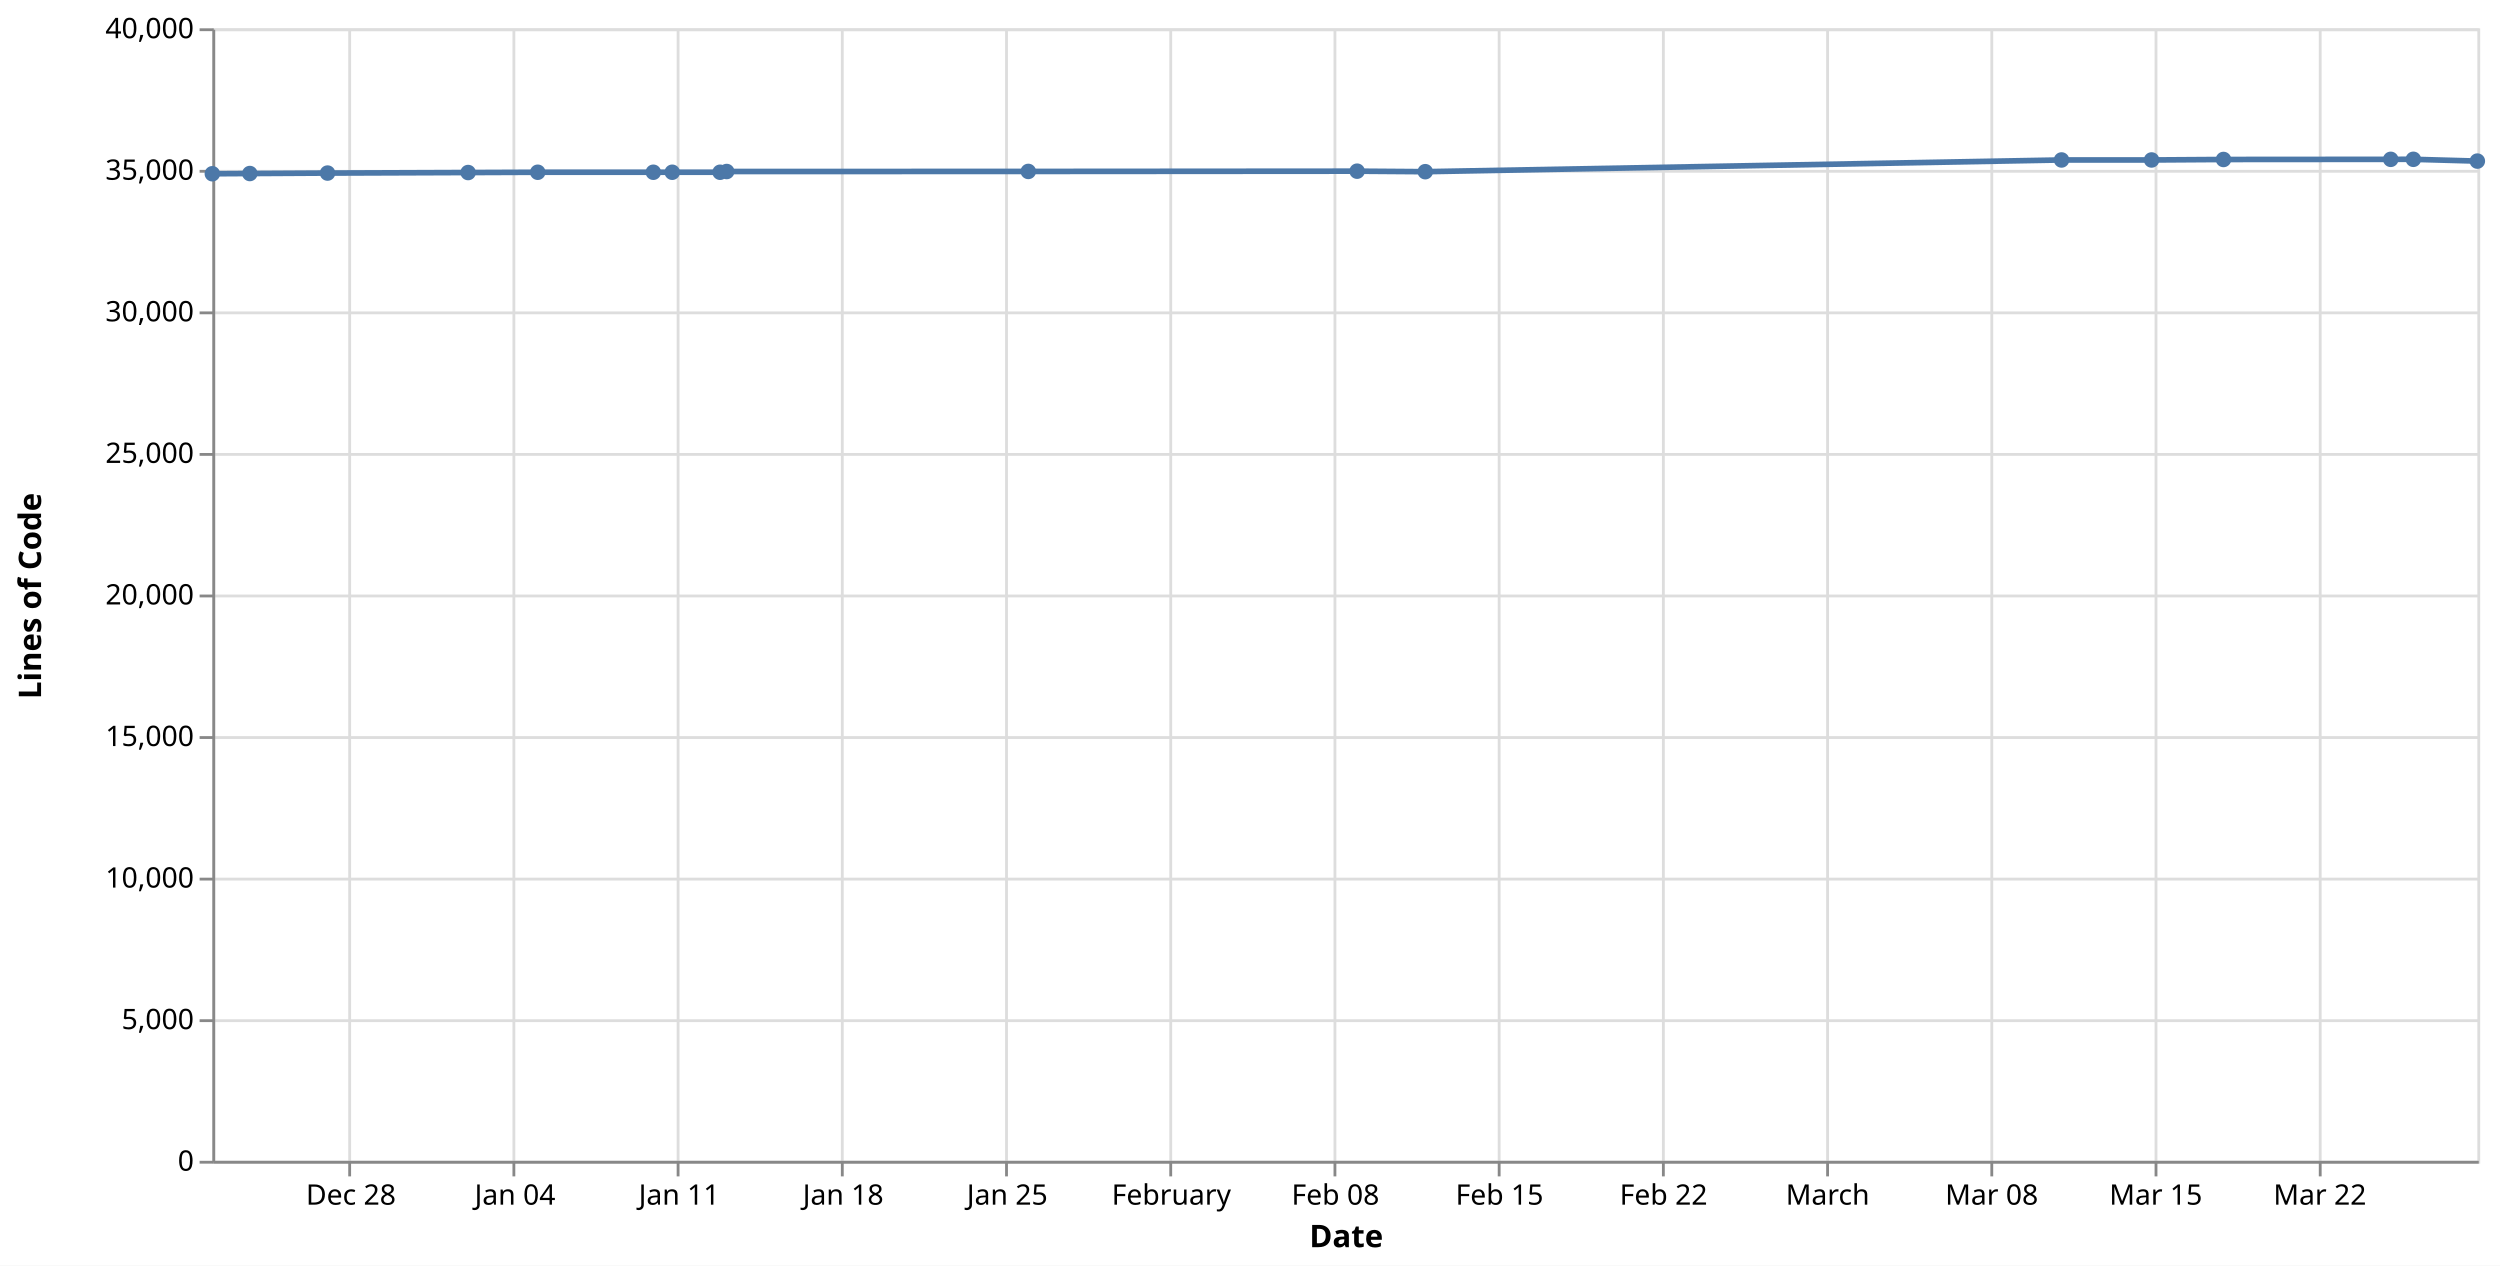
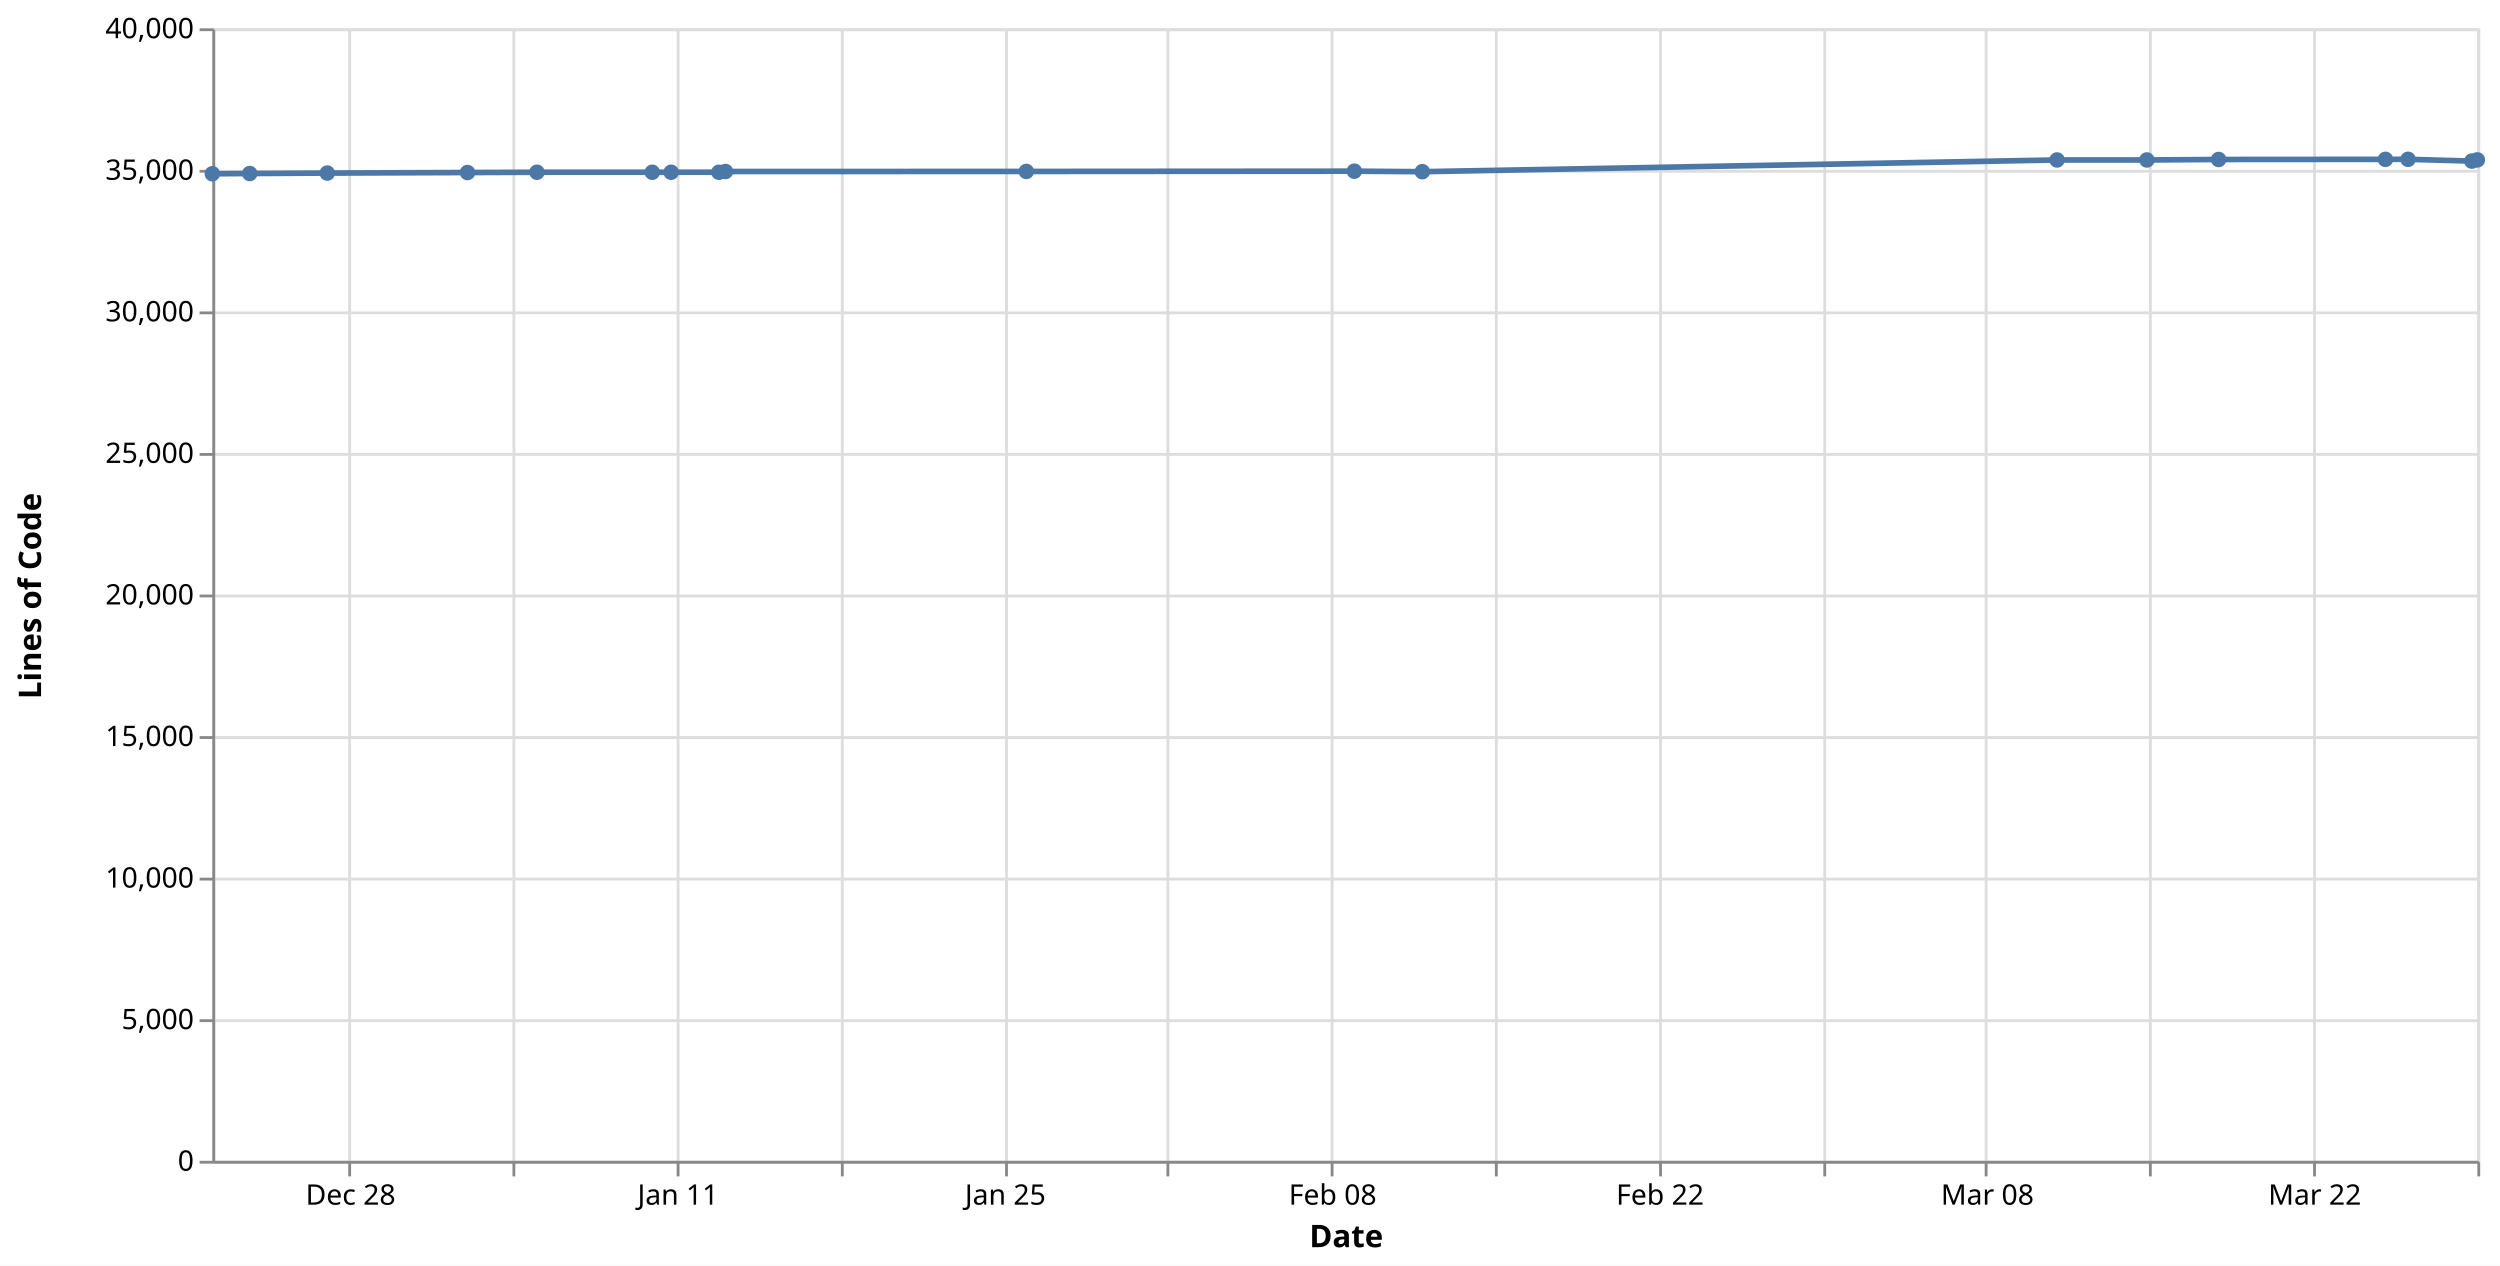
<svg xmlns="http://www.w3.org/2000/svg" version="1.1" class="marks" width="883" height="447" viewBox="0 0 883 447">
  <rect width="883" height="447" fill="white" />
  <g fill="none" stroke-miterlimit="10" transform="translate(75,10)">
    <g class="mark-group role-frame root" role="graphics-object" aria-roledescription="group mark container">
      <g transform="translate(0,0)">
        <path class="background" aria-hidden="true" d="M0.5,0.5h800v400h-800Z" stroke="#ddd" />
        <g>
          <g class="mark-group role-axis" aria-hidden="true">
            <g transform="translate(0.5,400.5)">
              <path class="background" aria-hidden="true" d="M0,0h0v0h0Z" pointer-events="none" />
              <g>
                <g class="mark-rule role-axis-grid" pointer-events="none">
                  <line transform="translate(48,-400)" x2="0" y2="400" stroke="#ddd" stroke-width="1" opacity="1" />
                  <line transform="translate(106,-400)" x2="0" y2="400" stroke="#ddd" stroke-width="1" opacity="1" />
                  <line transform="translate(164,-400)" x2="0" y2="400" stroke="#ddd" stroke-width="1" opacity="1" />
                  <line transform="translate(222,-400)" x2="0" y2="400" stroke="#ddd" stroke-width="1" opacity="1" />
                  <line transform="translate(280,-400)" x2="0" y2="400" stroke="#ddd" stroke-width="1" opacity="1" />
-                   <line transform="translate(338,-400)" x2="0" y2="400" stroke="#ddd" stroke-width="1" opacity="1" />
-                   <line transform="translate(396,-400)" x2="0" y2="400" stroke="#ddd" stroke-width="1" opacity="1" />
-                   <line transform="translate(454,-400)" x2="0" y2="400" stroke="#ddd" stroke-width="1" opacity="1" />
-                   <line transform="translate(512,-400)" x2="0" y2="400" stroke="#ddd" stroke-width="1" opacity="1" />
-                   <line transform="translate(570,-400)" x2="0" y2="400" stroke="#ddd" stroke-width="1" opacity="1" />
-                   <line transform="translate(628,-400)" x2="0" y2="400" stroke="#ddd" stroke-width="1" opacity="1" />
-                   <line transform="translate(686,-400)" x2="0" y2="400" stroke="#ddd" stroke-width="1" opacity="1" />
-                   <line transform="translate(744,-400)" x2="0" y2="400" stroke="#ddd" stroke-width="1" opacity="1" />
+                   <line transform="translate(337,-400)" x2="0" y2="400" stroke="#ddd" stroke-width="1" opacity="1" />
+                   <line transform="translate(395,-400)" x2="0" y2="400" stroke="#ddd" stroke-width="1" opacity="1" />
+                   <line transform="translate(453,-400)" x2="0" y2="400" stroke="#ddd" stroke-width="1" opacity="1" />
+                   <line transform="translate(511,-400)" x2="0" y2="400" stroke="#ddd" stroke-width="1" opacity="1" />
+                   <line transform="translate(569,-400)" x2="0" y2="400" stroke="#ddd" stroke-width="1" opacity="1" />
+                   <line transform="translate(626,-400)" x2="0" y2="400" stroke="#ddd" stroke-width="1" opacity="1" />
+                   <line transform="translate(684,-400)" x2="0" y2="400" stroke="#ddd" stroke-width="1" opacity="1" />
+                   <line transform="translate(742,-400)" x2="0" y2="400" stroke="#ddd" stroke-width="1" opacity="1" />
+                   <line transform="translate(800,-400)" x2="0" y2="400" stroke="#ddd" stroke-width="1" opacity="1" />
                </g>
              </g>
              <path class="foreground" aria-hidden="true" d="" pointer-events="none" display="none" />
            </g>
          </g>
          <g class="mark-group role-axis" aria-hidden="true">
            <g transform="translate(0.5,0.5)">
              <path class="background" aria-hidden="true" d="M0,0h0v0h0Z" pointer-events="none" />
              <g>
                <g class="mark-rule role-axis-grid" pointer-events="none">
                  <line transform="translate(0,400)" x2="800" y2="0" stroke="#ddd" stroke-width="1" opacity="1" />
                  <line transform="translate(0,350)" x2="800" y2="0" stroke="#ddd" stroke-width="1" opacity="1" />
                  <line transform="translate(0,300)" x2="800" y2="0" stroke="#ddd" stroke-width="1" opacity="1" />
                  <line transform="translate(0,250)" x2="800" y2="0" stroke="#ddd" stroke-width="1" opacity="1" />
                  <line transform="translate(0,200)" x2="800" y2="0" stroke="#ddd" stroke-width="1" opacity="1" />
                  <line transform="translate(0,150)" x2="800" y2="0" stroke="#ddd" stroke-width="1" opacity="1" />
                  <line transform="translate(0,100)" x2="800" y2="0" stroke="#ddd" stroke-width="1" opacity="1" />
                  <line transform="translate(0,50)" x2="800" y2="0" stroke="#ddd" stroke-width="1" opacity="1" />
                  <line transform="translate(0,0)" x2="800" y2="0" stroke="#ddd" stroke-width="1" opacity="1" />
                </g>
              </g>
              <path class="foreground" aria-hidden="true" d="" pointer-events="none" display="none" />
            </g>
          </g>
-           <g class="mark-group role-axis" role="graphics-symbol" aria-roledescription="axis" aria-label="X-axis titled 'Date' for a time scale with values from Monday, 22 December 2025, 3:31:40 AM to Saturday, 28 March 2026, 6:40:07 PM">
+           <g class="mark-group role-axis" role="graphics-symbol" aria-roledescription="axis" aria-label="X-axis titled 'Date' for a time scale with values from Monday, 22 December 2025, 3:31:40 AM to Sunday, 29 March 2026, 12:18:10 AM">
            <g transform="translate(0.5,400.5)">
              <path class="background" aria-hidden="true" d="M0,0h0v0h0Z" pointer-events="none" />
              <g>
                <g class="mark-rule role-axis-tick" pointer-events="none">
                  <line transform="translate(48,0)" x2="0" y2="5" stroke="#888" stroke-width="1" opacity="1" />
                  <line transform="translate(106,0)" x2="0" y2="5" stroke="#888" stroke-width="1" opacity="1" />
                  <line transform="translate(164,0)" x2="0" y2="5" stroke="#888" stroke-width="1" opacity="1" />
                  <line transform="translate(222,0)" x2="0" y2="5" stroke="#888" stroke-width="1" opacity="1" />
                  <line transform="translate(280,0)" x2="0" y2="5" stroke="#888" stroke-width="1" opacity="1" />
-                   <line transform="translate(338,0)" x2="0" y2="5" stroke="#888" stroke-width="1" opacity="1" />
-                   <line transform="translate(396,0)" x2="0" y2="5" stroke="#888" stroke-width="1" opacity="1" />
-                   <line transform="translate(454,0)" x2="0" y2="5" stroke="#888" stroke-width="1" opacity="1" />
-                   <line transform="translate(512,0)" x2="0" y2="5" stroke="#888" stroke-width="1" opacity="1" />
-                   <line transform="translate(570,0)" x2="0" y2="5" stroke="#888" stroke-width="1" opacity="1" />
-                   <line transform="translate(628,0)" x2="0" y2="5" stroke="#888" stroke-width="1" opacity="1" />
-                   <line transform="translate(686,0)" x2="0" y2="5" stroke="#888" stroke-width="1" opacity="1" />
-                   <line transform="translate(744,0)" x2="0" y2="5" stroke="#888" stroke-width="1" opacity="1" />
+                   <line transform="translate(337,0)" x2="0" y2="5" stroke="#888" stroke-width="1" opacity="1" />
+                   <line transform="translate(395,0)" x2="0" y2="5" stroke="#888" stroke-width="1" opacity="1" />
+                   <line transform="translate(453,0)" x2="0" y2="5" stroke="#888" stroke-width="1" opacity="1" />
+                   <line transform="translate(511,0)" x2="0" y2="5" stroke="#888" stroke-width="1" opacity="1" />
+                   <line transform="translate(569,0)" x2="0" y2="5" stroke="#888" stroke-width="1" opacity="1" />
+                   <line transform="translate(626,0)" x2="0" y2="5" stroke="#888" stroke-width="1" opacity="1" />
+                   <line transform="translate(684,0)" x2="0" y2="5" stroke="#888" stroke-width="1" opacity="1" />
+                   <line transform="translate(742,0)" x2="0" y2="5" stroke="#888" stroke-width="1" opacity="1" />
+                   <line transform="translate(800,0)" x2="0" y2="5" stroke="#888" stroke-width="1" opacity="1" />
                </g>
                <g class="mark-text role-axis-label" pointer-events="none">
-                   <text text-anchor="middle" transform="translate(48.45664,15)" font-family="sans-serif" font-size="10px" fill="#000" opacity="1">Dec 28</text>
-                   <text text-anchor="middle" transform="translate(106.4091,15)" font-family="sans-serif" font-size="10px" fill="#000" opacity="1">Jan 04</text>
-                   <text text-anchor="middle" transform="translate(164.3616,15)" font-family="sans-serif" font-size="10px" fill="#000" opacity="1">Jan 11</text>
-                   <text text-anchor="middle" transform="translate(222.3141,15)" font-family="sans-serif" font-size="10px" fill="#000" opacity="1">Jan 18</text>
-                   <text text-anchor="middle" transform="translate(280.2666,15)" font-family="sans-serif" font-size="10px" fill="#000" opacity="1">Jan 25</text>
-                   <text text-anchor="middle" transform="translate(338.2191,15)" font-family="sans-serif" font-size="10px" fill="#000" opacity="1">February</text>
-                   <text text-anchor="middle" transform="translate(396.1716,15)" font-family="sans-serif" font-size="10px" fill="#000" opacity="1">Feb 08</text>
-                   <text text-anchor="middle" transform="translate(454.1241,15)" font-family="sans-serif" font-size="10px" fill="#000" opacity="1">Feb 15</text>
-                   <text text-anchor="middle" transform="translate(512.0766,15)" font-family="sans-serif" font-size="10px" fill="#000" opacity="1">Feb 22</text>
-                   <text text-anchor="middle" transform="translate(570.0291,15)" font-family="sans-serif" font-size="10px" fill="#000" opacity="1">March</text>
-                   <text text-anchor="middle" transform="translate(627.9816,15)" font-family="sans-serif" font-size="10px" fill="#000" opacity="1">Mar 08</text>
-                   <text text-anchor="middle" transform="translate(685.9341,15)" font-family="sans-serif" font-size="10px" fill="#000" opacity="1">Mar 15</text>
-                   <text text-anchor="middle" transform="translate(743.8866,15)" font-family="sans-serif" font-size="10px" fill="#000" opacity="1">Mar 22</text>
+                   <text text-anchor="middle" transform="translate(48.33921,15)" font-family="sans-serif" font-size="10px" fill="#000" opacity="1">Dec 28</text>
+                   <text text-anchor="middle" transform="translate(106.1513,15)" font-family="sans-serif" font-size="10px" fill="#000" opacity="0">Jan 04</text>
+                   <text text-anchor="middle" transform="translate(163.9633,15)" font-family="sans-serif" font-size="10px" fill="#000" opacity="1">Jan 11</text>
+                   <text text-anchor="middle" transform="translate(221.7753,15)" font-family="sans-serif" font-size="10px" fill="#000" opacity="0">Jan 18</text>
+                   <text text-anchor="middle" transform="translate(279.5874,15)" font-family="sans-serif" font-size="10px" fill="#000" opacity="1">Jan 25</text>
+                   <text text-anchor="middle" transform="translate(337.3994,15)" font-family="sans-serif" font-size="10px" fill="#000" opacity="0">February</text>
+                   <text text-anchor="middle" transform="translate(395.2115,15)" font-family="sans-serif" font-size="10px" fill="#000" opacity="1">Feb 08</text>
+                   <text text-anchor="middle" transform="translate(453.0235,15)" font-family="sans-serif" font-size="10px" fill="#000" opacity="0">Feb 15</text>
+                   <text text-anchor="middle" transform="translate(510.8356,15)" font-family="sans-serif" font-size="10px" fill="#000" opacity="1">Feb 22</text>
+                   <text text-anchor="middle" transform="translate(568.6476,15)" font-family="sans-serif" font-size="10px" fill="#000" opacity="0">March</text>
+                   <text text-anchor="middle" transform="translate(626.4597,15)" font-family="sans-serif" font-size="10px" fill="#000" opacity="1">Mar 08</text>
+                   <text text-anchor="middle" transform="translate(684.2717,15)" font-family="sans-serif" font-size="10px" fill="#000" opacity="0">Mar 15</text>
+                   <text text-anchor="middle" transform="translate(742.0838,15)" font-family="sans-serif" font-size="10px" fill="#000" opacity="1">Mar 22</text>
+                   <text text-anchor="end" transform="translate(799.8958,15)" font-family="sans-serif" font-size="10px" fill="#000" opacity="0">Mar 29</text>
                </g>
                <g class="mark-rule role-axis-domain" pointer-events="none">
                  <line transform="translate(0,0)" x2="800" y2="0" stroke="#888" stroke-width="1" opacity="1" />
                </g>
                <g class="mark-text role-axis-title" pointer-events="none">
                  <text text-anchor="middle" transform="translate(400,30)" font-family="sans-serif" font-size="11px" font-weight="bold" fill="#000" opacity="1">Date</text>
                </g>
              </g>
              <path class="foreground" aria-hidden="true" d="" pointer-events="none" display="none" />
            </g>
          </g>
          <g class="mark-group role-axis" role="graphics-symbol" aria-roledescription="axis" aria-label="Y-axis titled 'Lines of Code' for a linear scale with values from 0 to 40,000">
            <g transform="translate(0.5,0.5)">
              <path class="background" aria-hidden="true" d="M0,0h0v0h0Z" pointer-events="none" />
              <g>
                <g class="mark-rule role-axis-tick" pointer-events="none">
                  <line transform="translate(0,400)" x2="-5" y2="0" stroke="#888" stroke-width="1" opacity="1" />
                  <line transform="translate(0,350)" x2="-5" y2="0" stroke="#888" stroke-width="1" opacity="1" />
                  <line transform="translate(0,300)" x2="-5" y2="0" stroke="#888" stroke-width="1" opacity="1" />
                  <line transform="translate(0,250)" x2="-5" y2="0" stroke="#888" stroke-width="1" opacity="1" />
                  <line transform="translate(0,200)" x2="-5" y2="0" stroke="#888" stroke-width="1" opacity="1" />
                  <line transform="translate(0,150)" x2="-5" y2="0" stroke="#888" stroke-width="1" opacity="1" />
                  <line transform="translate(0,100)" x2="-5" y2="0" stroke="#888" stroke-width="1" opacity="1" />
                  <line transform="translate(0,50)" x2="-5" y2="0" stroke="#888" stroke-width="1" opacity="1" />
                  <line transform="translate(0,0)" x2="-5" y2="0" stroke="#888" stroke-width="1" opacity="1" />
                </g>
                <g class="mark-text role-axis-label" pointer-events="none">
                  <text text-anchor="end" transform="translate(-7,403)" font-family="sans-serif" font-size="10px" fill="#000" opacity="1">0</text>
                  <text text-anchor="end" transform="translate(-7,353)" font-family="sans-serif" font-size="10px" fill="#000" opacity="1">5,000</text>
                  <text text-anchor="end" transform="translate(-7,303)" font-family="sans-serif" font-size="10px" fill="#000" opacity="1">10,000</text>
                  <text text-anchor="end" transform="translate(-7,253)" font-family="sans-serif" font-size="10px" fill="#000" opacity="1">15,000</text>
                  <text text-anchor="end" transform="translate(-7,203)" font-family="sans-serif" font-size="10px" fill="#000" opacity="1">20,000</text>
                  <text text-anchor="end" transform="translate(-7,153)" font-family="sans-serif" font-size="10px" fill="#000" opacity="1">25,000</text>
                  <text text-anchor="end" transform="translate(-7,103)" font-family="sans-serif" font-size="10px" fill="#000" opacity="1">30,000</text>
                  <text text-anchor="end" transform="translate(-7,53)" font-family="sans-serif" font-size="10px" fill="#000" opacity="1">35,000</text>
                  <text text-anchor="end" transform="translate(-7,3)" font-family="sans-serif" font-size="10px" fill="#000" opacity="1">40,000</text>
                </g>
                <g class="mark-rule role-axis-domain" pointer-events="none">
                  <line transform="translate(0,400)" x2="0" y2="-400" stroke="#888" stroke-width="1" opacity="1" />
                </g>
                <g class="mark-text role-axis-title" pointer-events="none">
                  <text text-anchor="middle" transform="translate(-59,200) rotate(-90) translate(0,-2)" font-family="sans-serif" font-size="11px" font-weight="bold" fill="#000" opacity="1">Lines of Code</text>
                </g>
              </g>
              <path class="foreground" aria-hidden="true" d="" pointer-events="none" display="none" />
            </g>
          </g>
          <g class="mark-line role-mark layer_0_marks" role="graphics-object" aria-roledescription="line mark container">
-             <path aria-label="Date: Dec 22, 2025; Lines of Code: 34863; Version: v2.0.2; LinesOfCode: 34863; Timestamp: Dec 22, 2025" role="graphics-symbol" aria-roledescription="line mark" d="M0,51.37L13.24,51.29L40.693,51.13L90.345,50.94L114.933,50.84L155.757,50.84L162.438,50.84L179.338,50.84L181.669,50.58L288.195,50.55L404.332,50.46L428.405,50.64L653.137,46.5L684.941,46.5L710.341,46.33L769.403,46.28L777.403,46.27L800,46.9" stroke="#4c78a8" stroke-width="2" />
+             <path aria-label="Date: Dec 22, 2025; Lines of Code: 34863; Version: v2.0.2; LinesOfCode: 34863; Timestamp: Dec 22, 2025" role="graphics-symbol" aria-roledescription="line mark" d="M0,51.37L13.208,51.29L40.594,51.13L90.126,50.94L114.654,50.84L155.379,50.84L162.044,50.84L178.903,50.84L181.229,50.58L287.496,50.55L403.352,50.46L427.366,50.64L651.554,46.5L683.281,46.5L708.619,46.33L767.538,46.28L775.519,46.27L798.061,46.9L800,46.47" stroke="#4c78a8" stroke-width="2" />
          </g>
          <g class="mark-symbol role-mark layer_1_marks" role="graphics-object" aria-roledescription="symbol mark container">
            <path aria-label="Date: Dec 22, 2025; Lines of Code: 34863; Version: v2.0.2; LinesOfCode: 34863; Timestamp: Dec 22, 2025" role="graphics-symbol" aria-roledescription="point" transform="translate(0,51.37)" d="M2.739,0A2.739,2.739,0,1,1,-2.739,0A2.739,2.739,0,1,1,2.739,0" fill="#4c78a8" stroke-width="2" opacity="1" />
-             <path aria-label="Date: Dec 23, 2025; Lines of Code: 34871; Version: v2.0.3; LinesOfCode: 34871; Timestamp: Dec 23, 2025" role="graphics-symbol" aria-roledescription="point" transform="translate(13.23977,51.29)" d="M2.739,0A2.739,2.739,0,1,1,-2.739,0A2.739,2.739,0,1,1,2.739,0" fill="#4c78a8" stroke-width="2" opacity="1" />
-             <path aria-label="Date: Dec 27, 2025; Lines of Code: 34887; Version: v2.0.4; LinesOfCode: 34887; Timestamp: Dec 27, 2025" role="graphics-symbol" aria-roledescription="point" transform="translate(40.69275,51.13)" d="M2.739,0A2.739,2.739,0,1,1,-2.739,0A2.739,2.739,0,1,1,2.739,0" fill="#4c78a8" stroke-width="2" opacity="1" />
-             <path aria-label="Date: Jan 02, 2026; Lines of Code: 34906; Version: v2.0.5; LinesOfCode: 34906; Timestamp: Jan 02, 2026" role="graphics-symbol" aria-roledescription="point" transform="translate(90.34457,50.94)" d="M2.739,0A2.739,2.739,0,1,1,-2.739,0A2.739,2.739,0,1,1,2.739,0" fill="#4c78a8" stroke-width="2" opacity="1" />
-             <path aria-label="Date: Jan 05, 2026; Lines of Code: 34916; Version: v2.0.6; LinesOfCode: 34916; Timestamp: Jan 05, 2026" role="graphics-symbol" aria-roledescription="point" transform="translate(114.933,50.84)" d="M2.739,0A2.739,2.739,0,1,1,-2.739,0A2.739,2.739,0,1,1,2.739,0" fill="#4c78a8" stroke-width="2" opacity="1" />
-             <path aria-label="Date: Jan 09, 2026; Lines of Code: 34916; Version: v3.0.0; LinesOfCode: 34916; Timestamp: Jan 09, 2026" role="graphics-symbol" aria-roledescription="point" transform="translate(155.7568,50.84)" d="M2.739,0A2.739,2.739,0,1,1,-2.739,0A2.739,2.739,0,1,1,2.739,0" fill="#4c78a8" stroke-width="2" opacity="1" />
-             <path aria-label="Date: Jan 10, 2026; Lines of Code: 34916; Version: v3.0.1; LinesOfCode: 34916; Timestamp: Jan 10, 2026" role="graphics-symbol" aria-roledescription="point" transform="translate(162.4378,50.84)" d="M2.739,0A2.739,2.739,0,1,1,-2.739,0A2.739,2.739,0,1,1,2.739,0" fill="#4c78a8" stroke-width="2" opacity="1" />
-             <path aria-label="Date: Jan 12, 2026; Lines of Code: 34916; Version: v3.0.2; LinesOfCode: 34916; Timestamp: Jan 12, 2026" role="graphics-symbol" aria-roledescription="point" transform="translate(179.3376,50.84)" d="M2.739,0A2.739,2.739,0,1,1,-2.739,0A2.739,2.739,0,1,1,2.739,0" fill="#4c78a8" stroke-width="2" opacity="1" />
-             <path aria-label="Date: Jan 13, 2026; Lines of Code: 34942; Version: v3.0.3; LinesOfCode: 34942; Timestamp: Jan 13, 2026" role="graphics-symbol" aria-roledescription="point" transform="translate(181.6693,50.58)" d="M2.739,0A2.739,2.739,0,1,1,-2.739,0A2.739,2.739,0,1,1,2.739,0" fill="#4c78a8" stroke-width="2" opacity="1" />
-             <path aria-label="Date: Jan 25, 2026; Lines of Code: 34945; Version: v3.0.4; LinesOfCode: 34945; Timestamp: Jan 25, 2026" role="graphics-symbol" aria-roledescription="point" transform="translate(288.1949,50.55)" d="M2.739,0A2.739,2.739,0,1,1,-2.739,0A2.739,2.739,0,1,1,2.739,0" fill="#4c78a8" stroke-width="2" opacity="1" />
-             <path aria-label="Date: Feb 08, 2026; Lines of Code: 34954; Version: v3.0.5; LinesOfCode: 34954; Timestamp: Feb 08, 2026" role="graphics-symbol" aria-roledescription="point" transform="translate(404.3315,50.46)" d="M2.739,0A2.739,2.739,0,1,1,-2.739,0A2.739,2.739,0,1,1,2.739,0" fill="#4c78a8" stroke-width="2" opacity="1" />
-             <path aria-label="Date: Feb 11, 2026; Lines of Code: 34936; Version: v3.0.6; LinesOfCode: 34936; Timestamp: Feb 11, 2026" role="graphics-symbol" aria-roledescription="point" transform="translate(428.4046,50.64)" d="M2.739,0A2.739,2.739,0,1,1,-2.739,0A2.739,2.739,0,1,1,2.739,0" fill="#4c78a8" stroke-width="2" opacity="1" />
-             <path aria-label="Date: Mar 11, 2026; Lines of Code: 35350; Version: v3.0.7; LinesOfCode: 35350; Timestamp: Mar 11, 2026" role="graphics-symbol" aria-roledescription="point" transform="translate(653.1369,46.5)" d="M2.739,0A2.739,2.739,0,1,1,-2.739,0A2.739,2.739,0,1,1,2.739,0" fill="#4c78a8" stroke-width="2" opacity="1" />
-             <path aria-label="Date: Mar 14, 2026; Lines of Code: 35350; Version: v3.0.8; LinesOfCode: 35350; Timestamp: Mar 14, 2026" role="graphics-symbol" aria-roledescription="point" transform="translate(684.9411,46.5)" d="M2.739,0A2.739,2.739,0,1,1,-2.739,0A2.739,2.739,0,1,1,2.739,0" fill="#4c78a8" stroke-width="2" opacity="1" />
-             <path aria-label="Date: Mar 17, 2026; Lines of Code: 35367; Version: v3.0.9; LinesOfCode: 35367; Timestamp: Mar 17, 2026" role="graphics-symbol" aria-roledescription="point" transform="translate(710.3408,46.33)" d="M2.739,0A2.739,2.739,0,1,1,-2.739,0A2.739,2.739,0,1,1,2.739,0" fill="#4c78a8" stroke-width="2" opacity="1" />
-             <path aria-label="Date: Mar 25, 2026; Lines of Code: 35372; Version: v3.0.10; LinesOfCode: 35372; Timestamp: Mar 25, 2026" role="graphics-symbol" aria-roledescription="point" transform="translate(769.4029,46.28)" d="M2.739,0A2.739,2.739,0,1,1,-2.739,0A2.739,2.739,0,1,1,2.739,0" fill="#4c78a8" stroke-width="2" opacity="1" />
-             <path aria-label="Date: Mar 26, 2026; Lines of Code: 35373; Version: v3.0.11; LinesOfCode: 35373; Timestamp: Mar 26, 2026" role="graphics-symbol" aria-roledescription="point" transform="translate(777.4032,46.27)" d="M2.739,0A2.739,2.739,0,1,1,-2.739,0A2.739,2.739,0,1,1,2.739,0" fill="#4c78a8" stroke-width="2" opacity="1" />
-             <path aria-label="Date: Mar 28, 2026; Lines of Code: 35310; Version: v3.0.13; LinesOfCode: 35310; Timestamp: Mar 28, 2026" role="graphics-symbol" aria-roledescription="point" transform="translate(800,46.9)" d="M2.739,0A2.739,2.739,0,1,1,-2.739,0A2.739,2.739,0,1,1,2.739,0" fill="#4c78a8" stroke-width="2" opacity="1" />
+             <path aria-label="Date: Dec 23, 2025; Lines of Code: 34871; Version: v2.0.3; LinesOfCode: 34871; Timestamp: Dec 23, 2025" role="graphics-symbol" aria-roledescription="point" transform="translate(13.20768,51.29)" d="M2.739,0A2.739,2.739,0,1,1,-2.739,0A2.739,2.739,0,1,1,2.739,0" fill="#4c78a8" stroke-width="2" opacity="1" />
+             <path aria-label="Date: Dec 27, 2025; Lines of Code: 34887; Version: v2.0.4; LinesOfCode: 34887; Timestamp: Dec 27, 2025" role="graphics-symbol" aria-roledescription="point" transform="translate(40.59413,51.13)" d="M2.739,0A2.739,2.739,0,1,1,-2.739,0A2.739,2.739,0,1,1,2.739,0" fill="#4c78a8" stroke-width="2" opacity="1" />
+             <path aria-label="Date: Jan 02, 2026; Lines of Code: 34906; Version: v2.0.5; LinesOfCode: 34906; Timestamp: Jan 02, 2026" role="graphics-symbol" aria-roledescription="point" transform="translate(90.12562,50.94)" d="M2.739,0A2.739,2.739,0,1,1,-2.739,0A2.739,2.739,0,1,1,2.739,0" fill="#4c78a8" stroke-width="2" opacity="1" />
+             <path aria-label="Date: Jan 05, 2026; Lines of Code: 34916; Version: v2.0.6; LinesOfCode: 34916; Timestamp: Jan 05, 2026" role="graphics-symbol" aria-roledescription="point" transform="translate(114.6544,50.84)" d="M2.739,0A2.739,2.739,0,1,1,-2.739,0A2.739,2.739,0,1,1,2.739,0" fill="#4c78a8" stroke-width="2" opacity="1" />
+             <path aria-label="Date: Jan 09, 2026; Lines of Code: 34916; Version: v3.0.0; LinesOfCode: 34916; Timestamp: Jan 09, 2026" role="graphics-symbol" aria-roledescription="point" transform="translate(155.3793,50.84)" d="M2.739,0A2.739,2.739,0,1,1,-2.739,0A2.739,2.739,0,1,1,2.739,0" fill="#4c78a8" stroke-width="2" opacity="1" />
+             <path aria-label="Date: Jan 10, 2026; Lines of Code: 34916; Version: v3.0.1; LinesOfCode: 34916; Timestamp: Jan 10, 2026" role="graphics-symbol" aria-roledescription="point" transform="translate(162.0442,50.84)" d="M2.739,0A2.739,2.739,0,1,1,-2.739,0A2.739,2.739,0,1,1,2.739,0" fill="#4c78a8" stroke-width="2" opacity="1" />
+             <path aria-label="Date: Jan 12, 2026; Lines of Code: 34916; Version: v3.0.2; LinesOfCode: 34916; Timestamp: Jan 12, 2026" role="graphics-symbol" aria-roledescription="point" transform="translate(178.903,50.84)" d="M2.739,0A2.739,2.739,0,1,1,-2.739,0A2.739,2.739,0,1,1,2.739,0" fill="#4c78a8" stroke-width="2" opacity="1" />
+             <path aria-label="Date: Jan 13, 2026; Lines of Code: 34942; Version: v3.0.3; LinesOfCode: 34942; Timestamp: Jan 13, 2026" role="graphics-symbol" aria-roledescription="point" transform="translate(181.229,50.58)" d="M2.739,0A2.739,2.739,0,1,1,-2.739,0A2.739,2.739,0,1,1,2.739,0" fill="#4c78a8" stroke-width="2" opacity="1" />
+             <path aria-label="Date: Jan 25, 2026; Lines of Code: 34945; Version: v3.0.4; LinesOfCode: 34945; Timestamp: Jan 25, 2026" role="graphics-symbol" aria-roledescription="point" transform="translate(287.4965,50.55)" d="M2.739,0A2.739,2.739,0,1,1,-2.739,0A2.739,2.739,0,1,1,2.739,0" fill="#4c78a8" stroke-width="2" opacity="1" />
+             <path aria-label="Date: Feb 08, 2026; Lines of Code: 34954; Version: v3.0.5; LinesOfCode: 34954; Timestamp: Feb 08, 2026" role="graphics-symbol" aria-roledescription="point" transform="translate(403.3516,50.46)" d="M2.739,0A2.739,2.739,0,1,1,-2.739,0A2.739,2.739,0,1,1,2.739,0" fill="#4c78a8" stroke-width="2" opacity="1" />
+             <path aria-label="Date: Feb 11, 2026; Lines of Code: 34936; Version: v3.0.6; LinesOfCode: 34936; Timestamp: Feb 11, 2026" role="graphics-symbol" aria-roledescription="point" transform="translate(427.3664,50.64)" d="M2.739,0A2.739,2.739,0,1,1,-2.739,0A2.739,2.739,0,1,1,2.739,0" fill="#4c78a8" stroke-width="2" opacity="1" />
+             <path aria-label="Date: Mar 11, 2026; Lines of Code: 35350; Version: v3.0.7; LinesOfCode: 35350; Timestamp: Mar 11, 2026" role="graphics-symbol" aria-roledescription="point" transform="translate(651.554,46.5)" d="M2.739,0A2.739,2.739,0,1,1,-2.739,0A2.739,2.739,0,1,1,2.739,0" fill="#4c78a8" stroke-width="2" opacity="1" />
+             <path aria-label="Date: Mar 14, 2026; Lines of Code: 35350; Version: v3.0.8; LinesOfCode: 35350; Timestamp: Mar 14, 2026" role="graphics-symbol" aria-roledescription="point" transform="translate(683.2811,46.5)" d="M2.739,0A2.739,2.739,0,1,1,-2.739,0A2.739,2.739,0,1,1,2.739,0" fill="#4c78a8" stroke-width="2" opacity="1" />
+             <path aria-label="Date: Mar 17, 2026; Lines of Code: 35367; Version: v3.0.9; LinesOfCode: 35367; Timestamp: Mar 17, 2026" role="graphics-symbol" aria-roledescription="point" transform="translate(708.6193,46.33)" d="M2.739,0A2.739,2.739,0,1,1,-2.739,0A2.739,2.739,0,1,1,2.739,0" fill="#4c78a8" stroke-width="2" opacity="1" />
+             <path aria-label="Date: Mar 25, 2026; Lines of Code: 35372; Version: v3.0.10; LinesOfCode: 35372; Timestamp: Mar 25, 2026" role="graphics-symbol" aria-roledescription="point" transform="translate(767.5383,46.28)" d="M2.739,0A2.739,2.739,0,1,1,-2.739,0A2.739,2.739,0,1,1,2.739,0" fill="#4c78a8" stroke-width="2" opacity="1" />
+             <path aria-label="Date: Mar 26, 2026; Lines of Code: 35373; Version: v3.0.11; LinesOfCode: 35373; Timestamp: Mar 26, 2026" role="graphics-symbol" aria-roledescription="point" transform="translate(775.5192,46.27)" d="M2.739,0A2.739,2.739,0,1,1,-2.739,0A2.739,2.739,0,1,1,2.739,0" fill="#4c78a8" stroke-width="2" opacity="1" />
+             <path aria-label="Date: Mar 28, 2026; Lines of Code: 35310; Version: v3.0.13; LinesOfCode: 35310; Timestamp: Mar 28, 2026" role="graphics-symbol" aria-roledescription="point" transform="translate(798.0612,46.9)" d="M2.739,0A2.739,2.739,0,1,1,-2.739,0A2.739,2.739,0,1,1,2.739,0" fill="#4c78a8" stroke-width="2" opacity="1" />
+             <path aria-label="Date: Mar 29, 2026; Lines of Code: 35353; Version: v3.0.14; LinesOfCode: 35353; Timestamp: Mar 29, 2026" role="graphics-symbol" aria-roledescription="point" transform="translate(800,46.47)" d="M2.739,0A2.739,2.739,0,1,1,-2.739,0A2.739,2.739,0,1,1,2.739,0" fill="#4c78a8" stroke-width="2" opacity="1" />
          </g>
        </g>
        <path class="foreground" aria-hidden="true" d="" display="none" />
      </g>
    </g>
  </g>
</svg>
